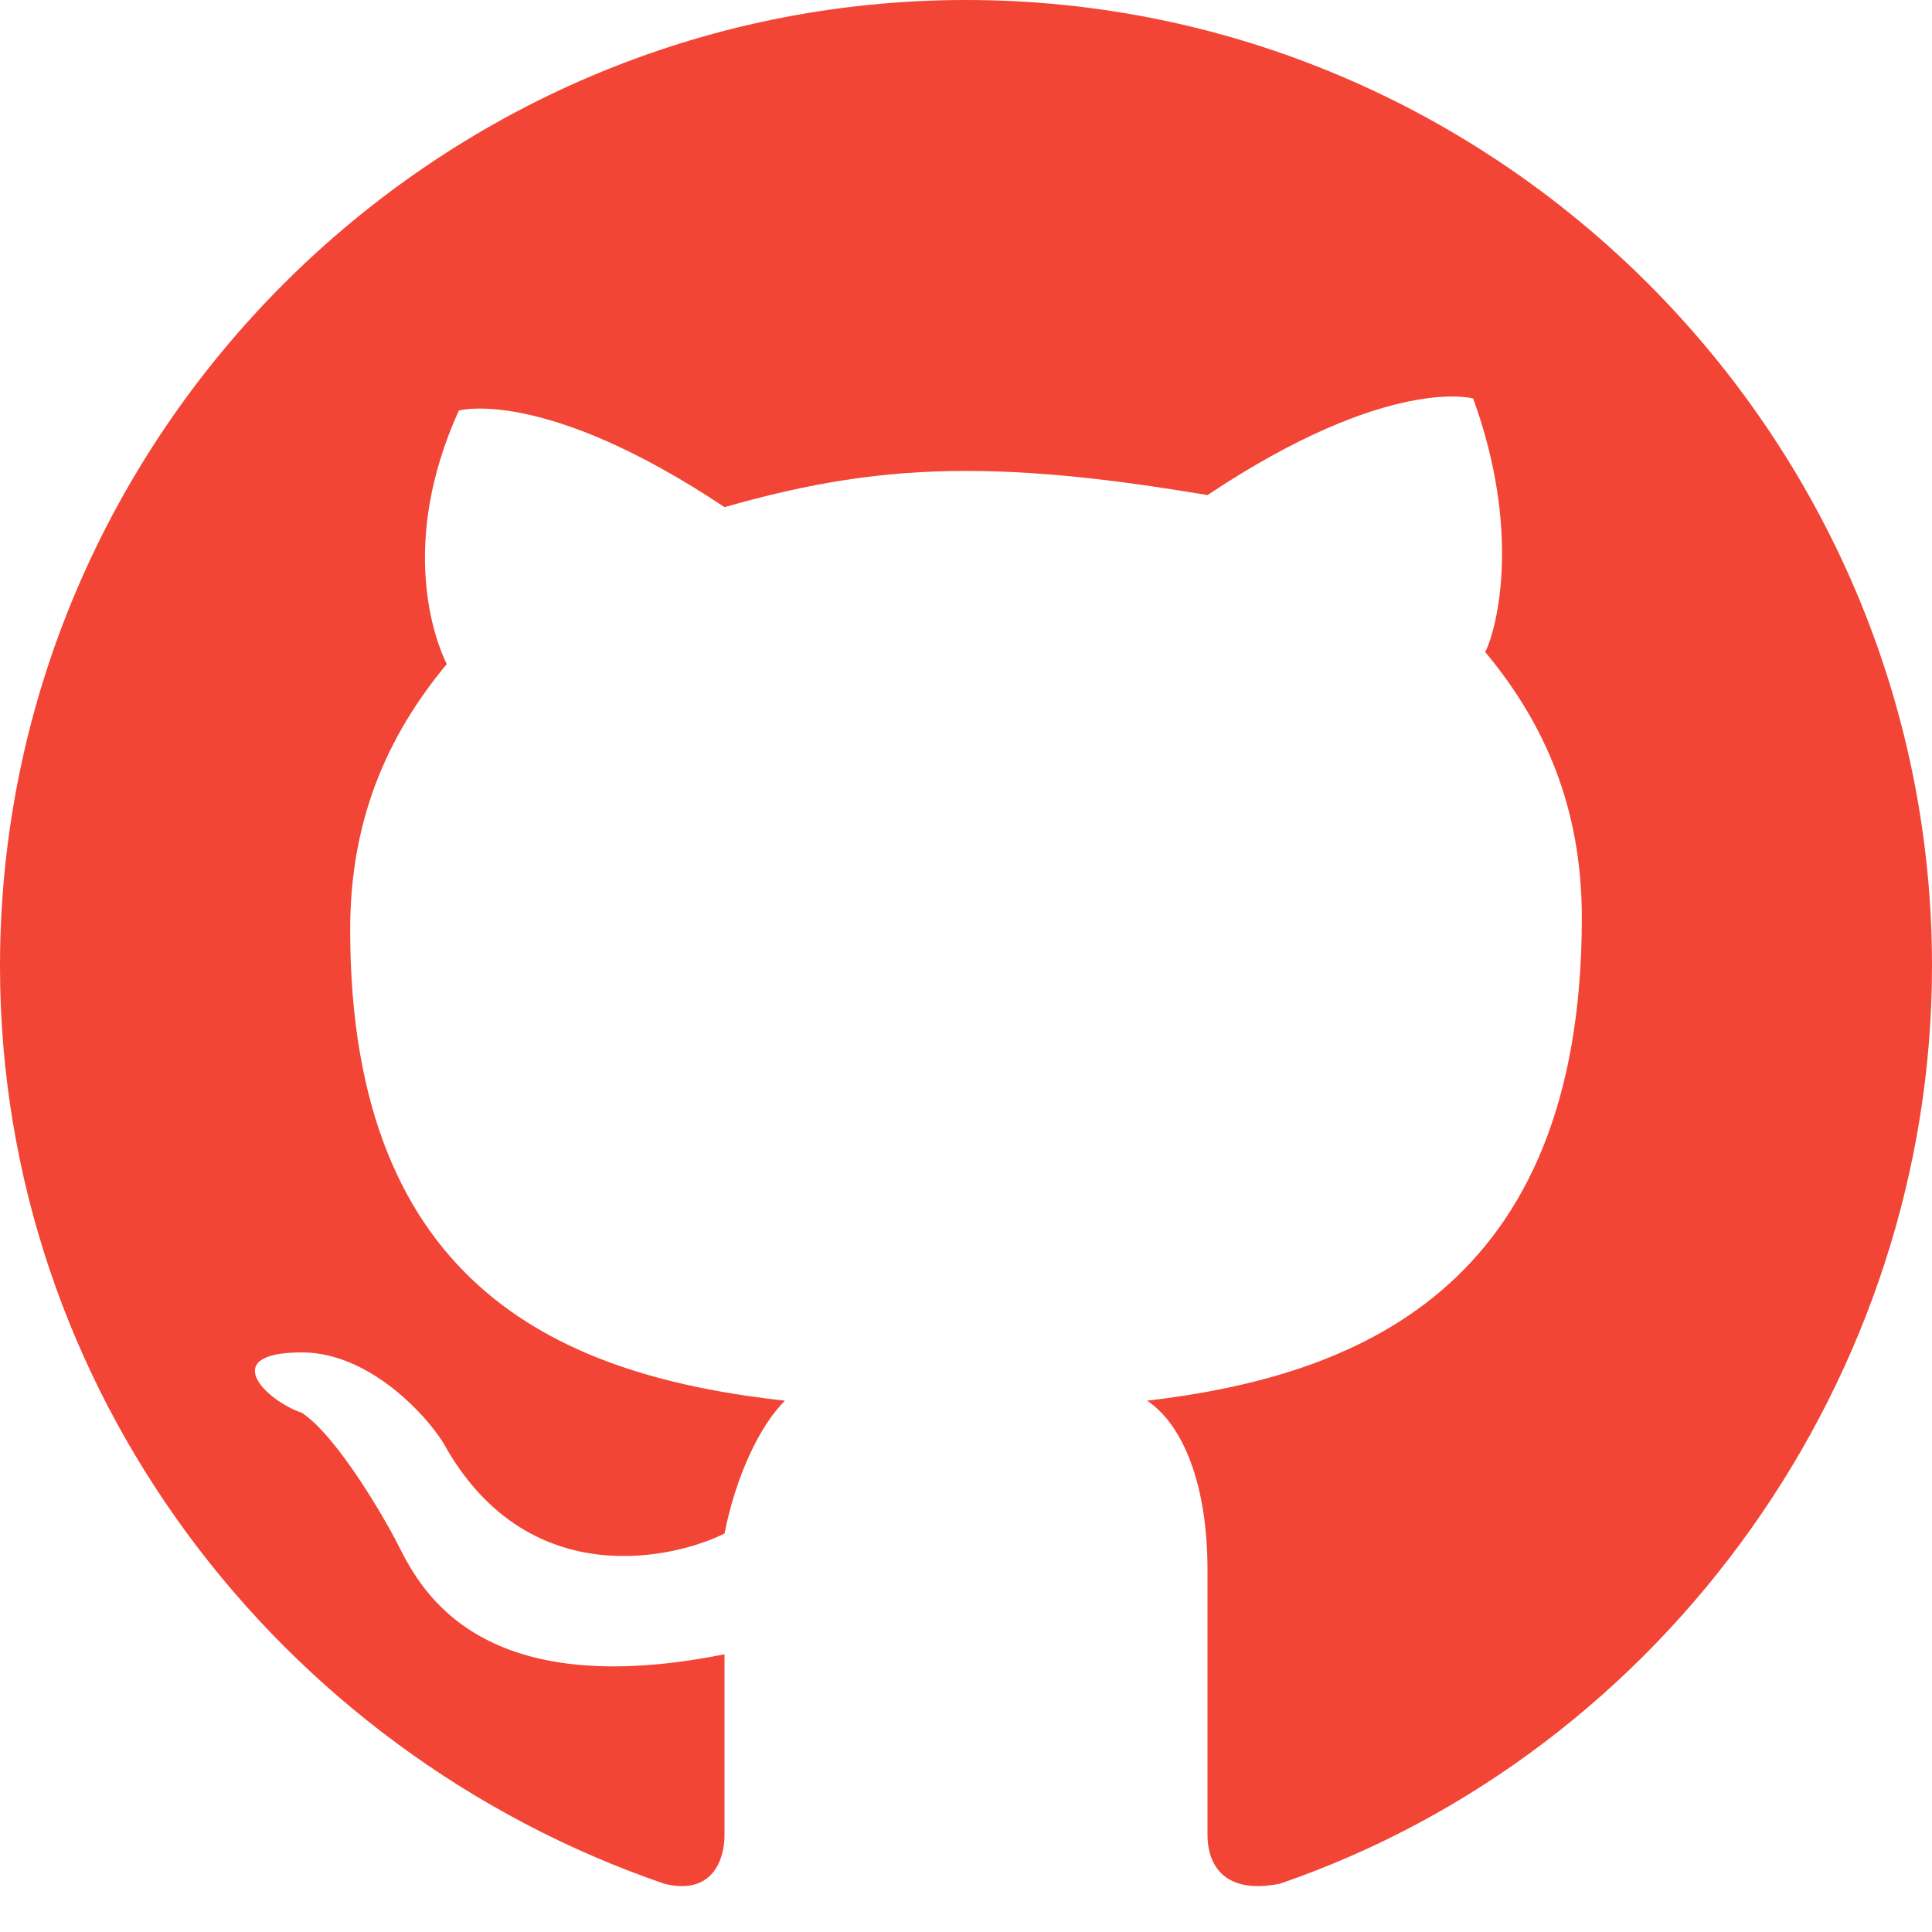
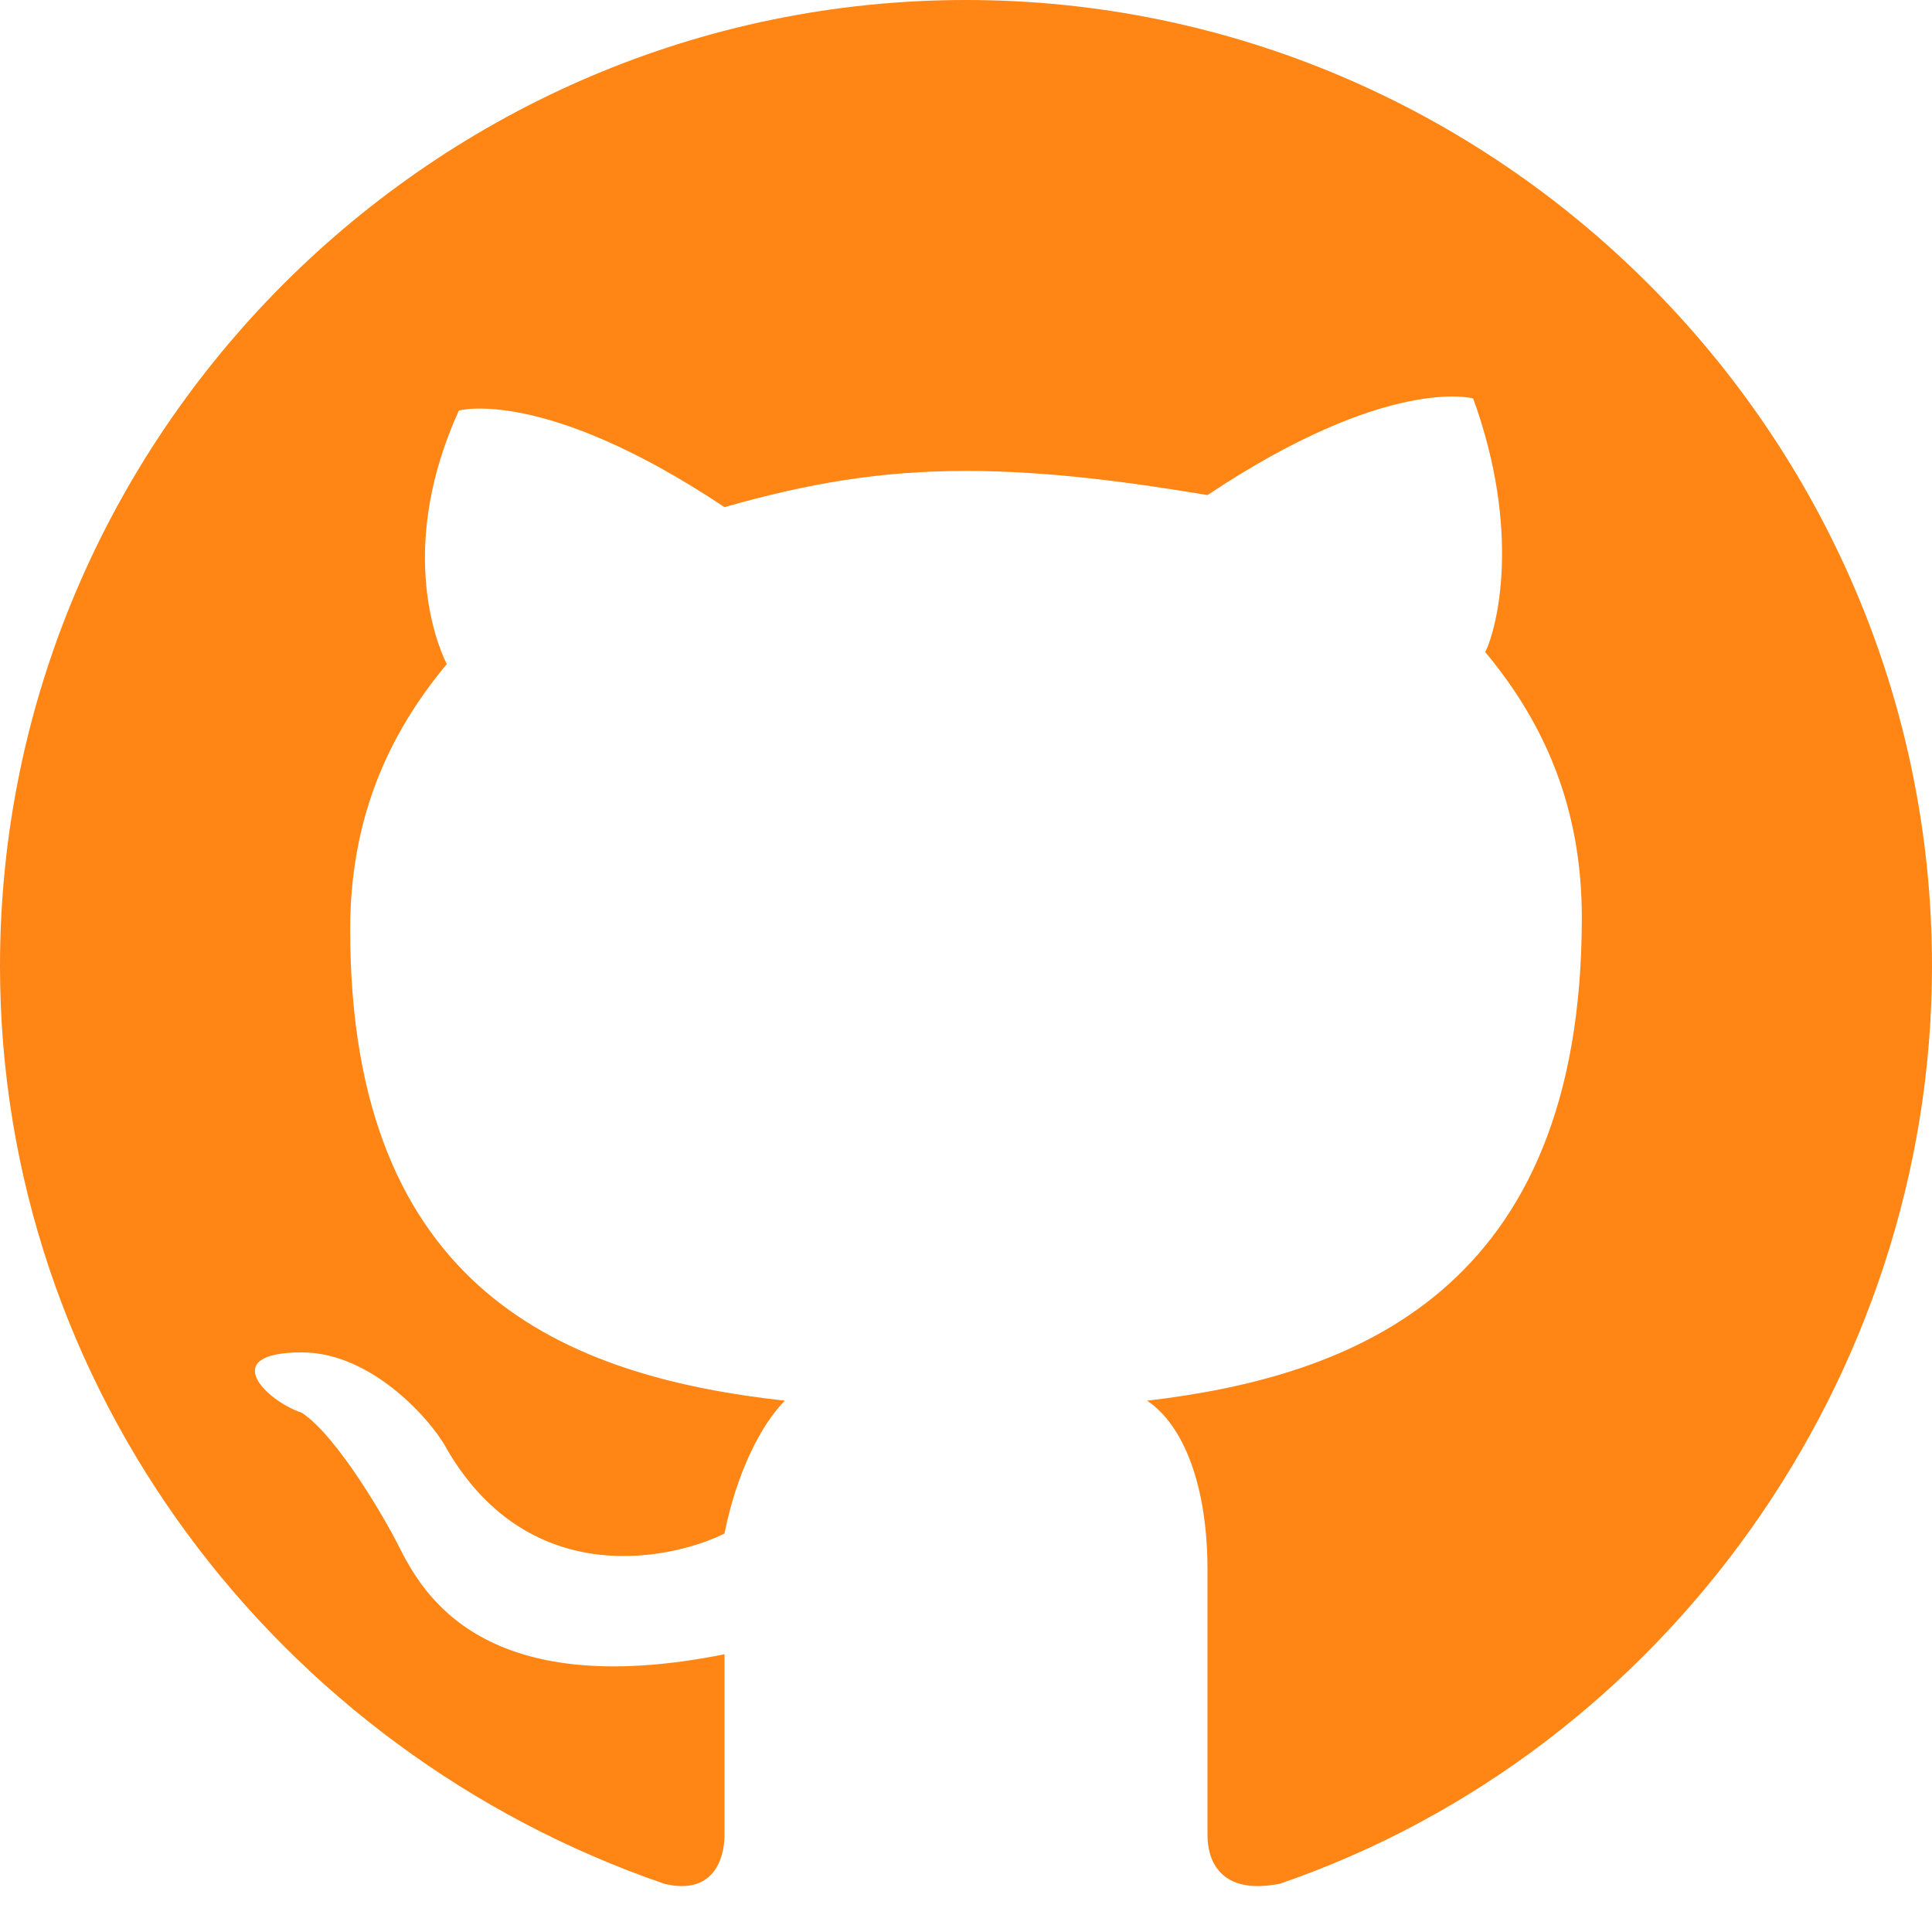
<svg xmlns="http://www.w3.org/2000/svg" version="1.1" id="Layer_1" x="0px" y="0px" viewBox="0 0 16 16" style="enable-background:new 0 0 16 16;" xml:space="preserve">
  <style type="text/css">
- 	.st0{fill:#F24535;}
+ 	.st0{fill:#FF8514;}
</style>
  <path class="st0" d="M8,0C3.6,0,0,3.6,0,8c0,3.5,2.3,6.5,5.5,7.6C5.9,15.7,6,15.4,6,15.2c0-0.2,0-0.8,0-1.5c-2,0.4-2.5-0.5-2.7-0.9  c-0.1-0.2-0.5-0.9-0.8-1.1c-0.3-0.1-0.7-0.5,0-0.5c0.6,0,1.1,0.6,1.2,0.8c0.7,1.2,1.9,0.9,2.3,0.7c0.1-0.5,0.3-0.9,0.5-1.1  c-1.8-0.2-3.6-0.9-3.6-3.9c0-0.9,0.3-1.6,0.8-2.2c-0.1-0.2-0.4-1,0.1-2.1c0,0,0.7-0.2,2.2,0.8C6.7,4,7.3,3.9,8,3.9S9.4,4,10,4.1  c1.5-1,2.2-0.8,2.2-0.8c0.4,1.1,0.2,1.9,0.1,2.1c0.5,0.6,0.8,1.3,0.8,2.2c0,3.1-1.9,3.8-3.6,4C9.8,11.8,10,12.3,10,13  c0,1.1,0,1.9,0,2.2c0,0.2,0.1,0.5,0.6,0.4C13.8,14.5,16,11.4,16,8C16,3.6,12.4,0,8,0z" />
</svg>
